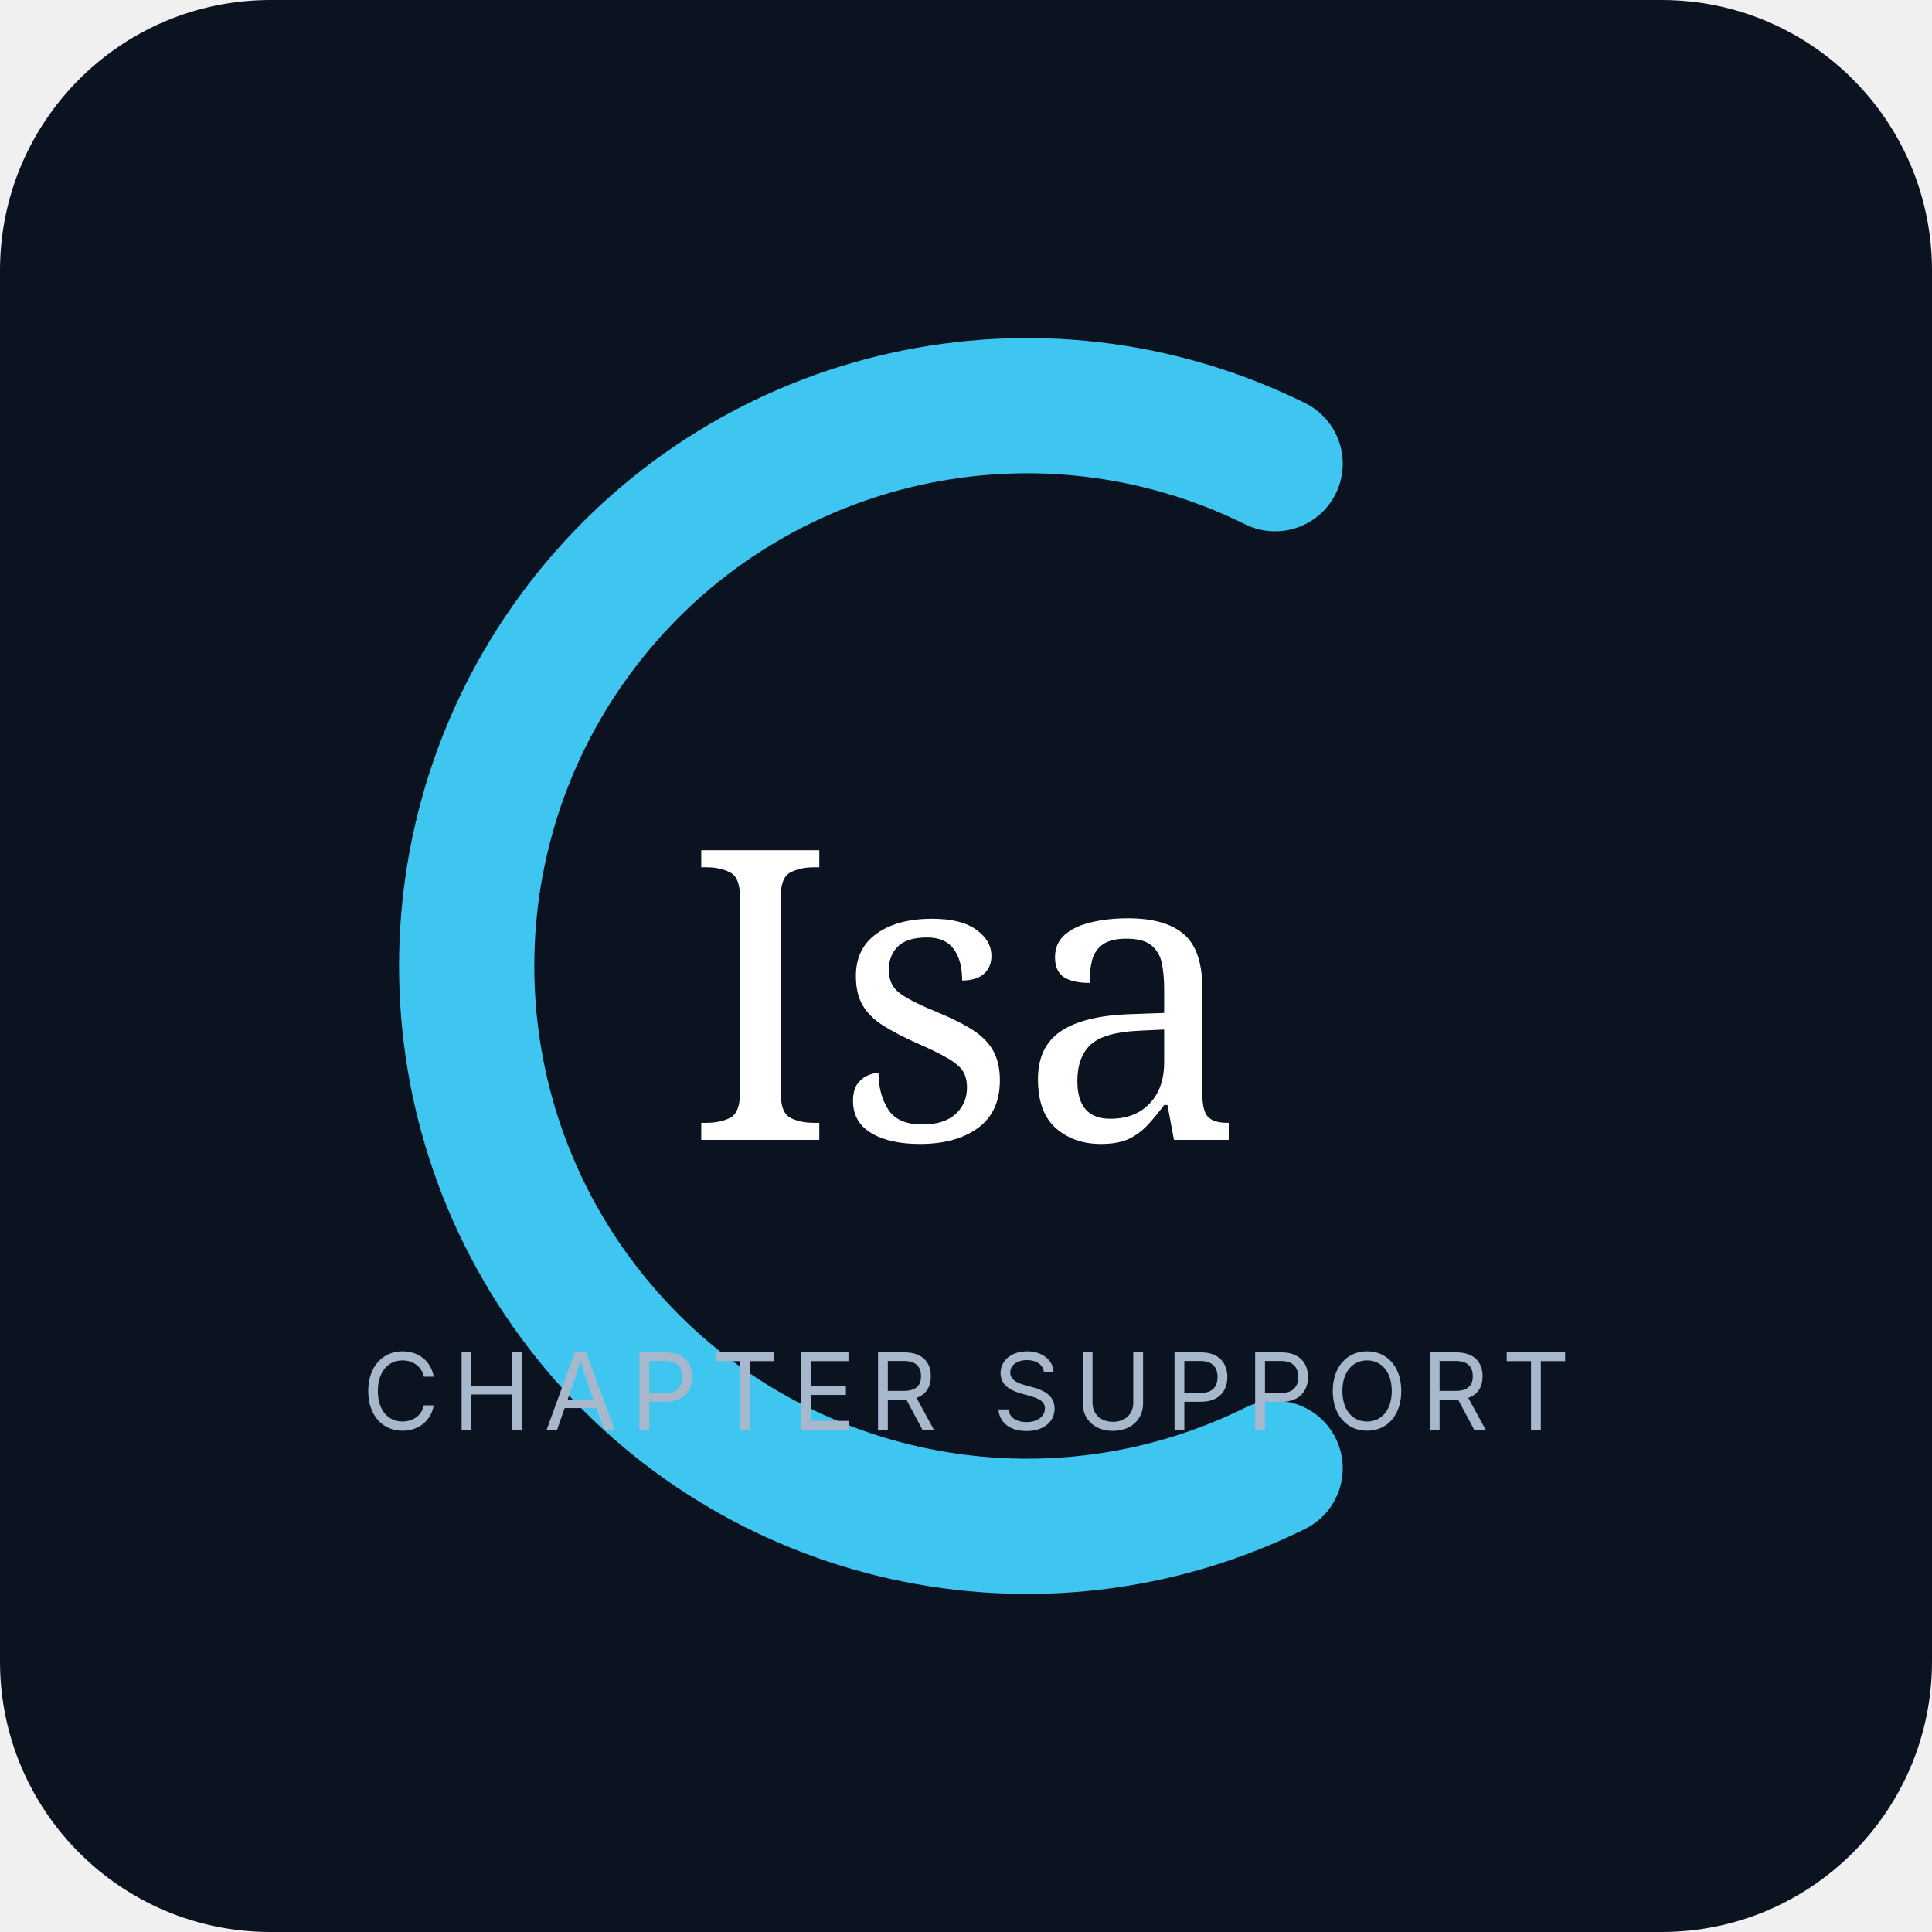
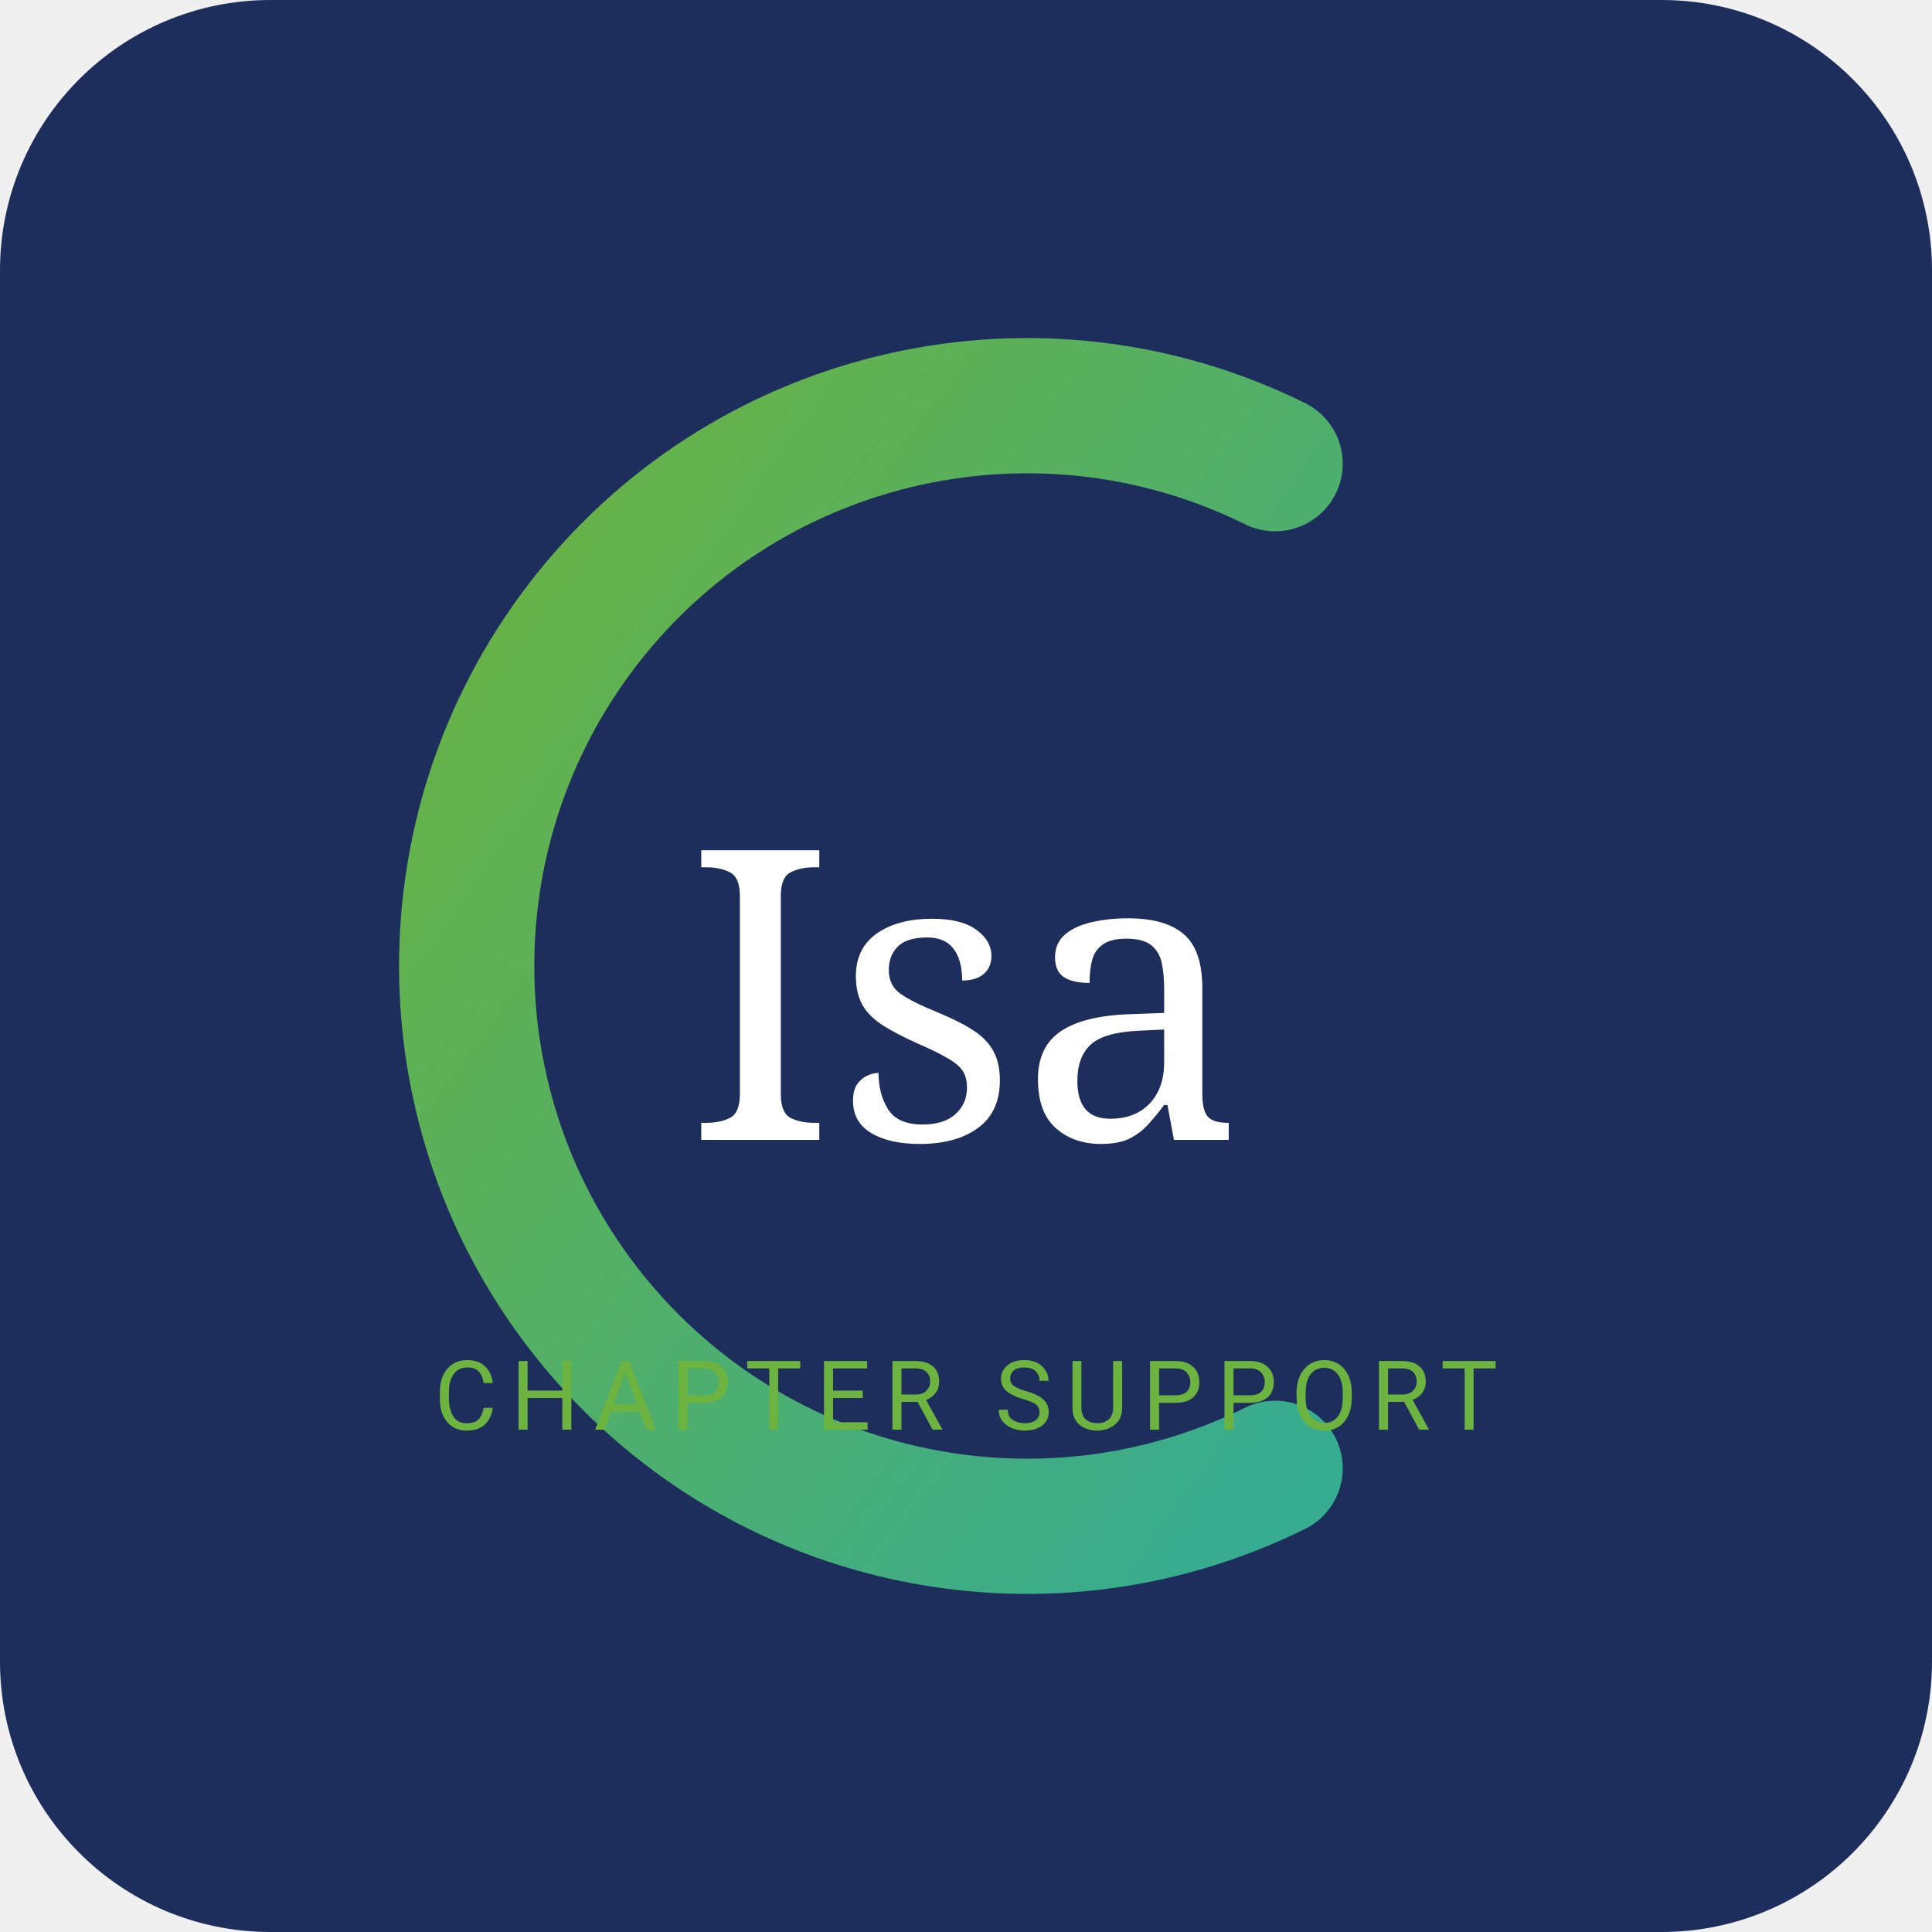
<svg xmlns="http://www.w3.org/2000/svg" viewBox="0 0 200 200" role="img" aria-label="Isa Chapter Support">
-   <rect width="200" height="200" rx="28" fill="#0b1220" />
-   <path d="M 132 48 A 58 58 0 1 0 132 152" fill="none" stroke="#3ec6f0" stroke-width="14" stroke-linecap="round" />
-   <text x="100" y="118" text-anchor="middle" font-family="Georgia, serif" font-size="42" fill="#ffffff">Isa</text>
-   <text x="100" y="148" text-anchor="middle" font-family="Inter,sans-serif" font-size="11" letter-spacing="0.12em" fill="#a8b8cc">CHAPTER SUPPORT</text>
+   <defs>
+     <linearGradient id="cGrad" x1="0%" y1="0%" x2="100%" y2="100%">
+       <stop offset="0%" stop-color="#6cb33f" />
+       <stop offset="100%" stop-color="#36ac91" />
+     </linearGradient>
+   </defs>
+   <rect width="200" height="200" rx="28" fill="#1d2d5c" />
+   <path d="M 132 48 A 58 58 0 1 0 132 152" fill="none" stroke="url(#cGrad)" stroke-width="14" stroke-linecap="round" />
+   <text x="100" y="118" text-anchor="middle" font-family="Roboto Slab, Georgia, serif" font-size="42" font-weight="300" fill="#ffffff">Isa</text>
+   <text x="100" y="148" text-anchor="middle" font-family="Roboto, sans-serif" font-size="10" letter-spacing="0.14em" fill="#6cb33f">CHAPTER SUPPORT</text>
</svg>
